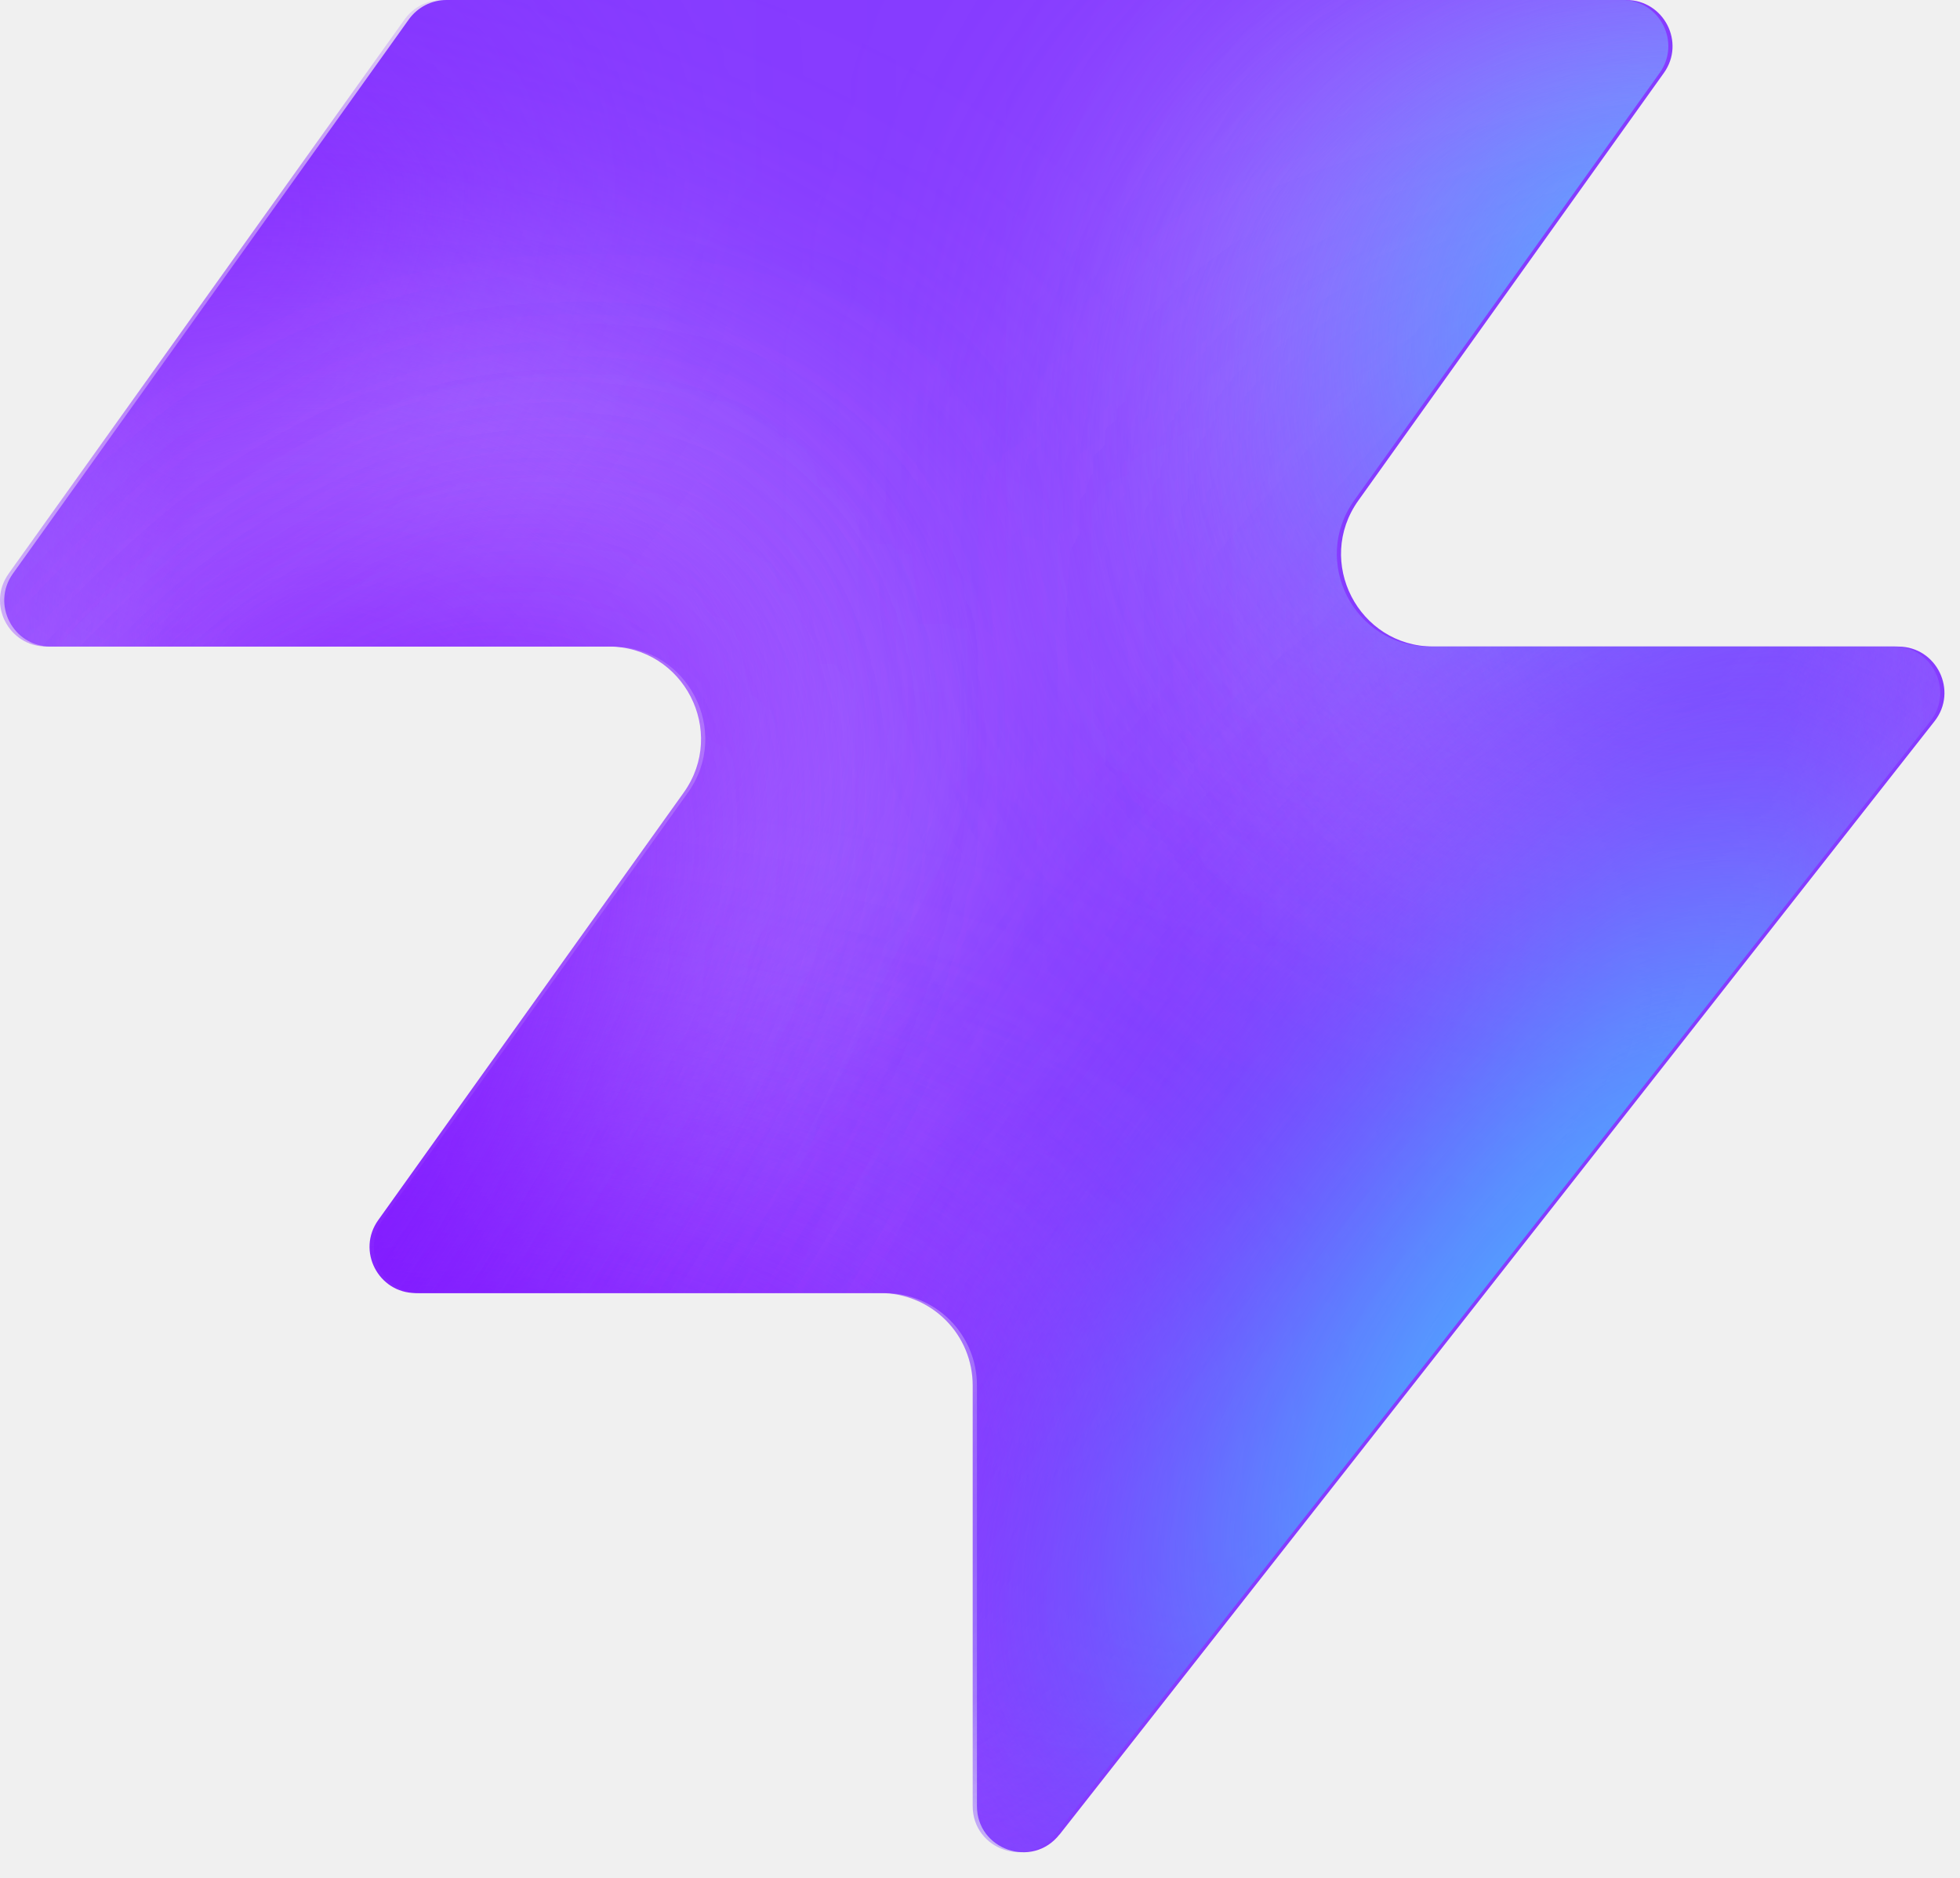
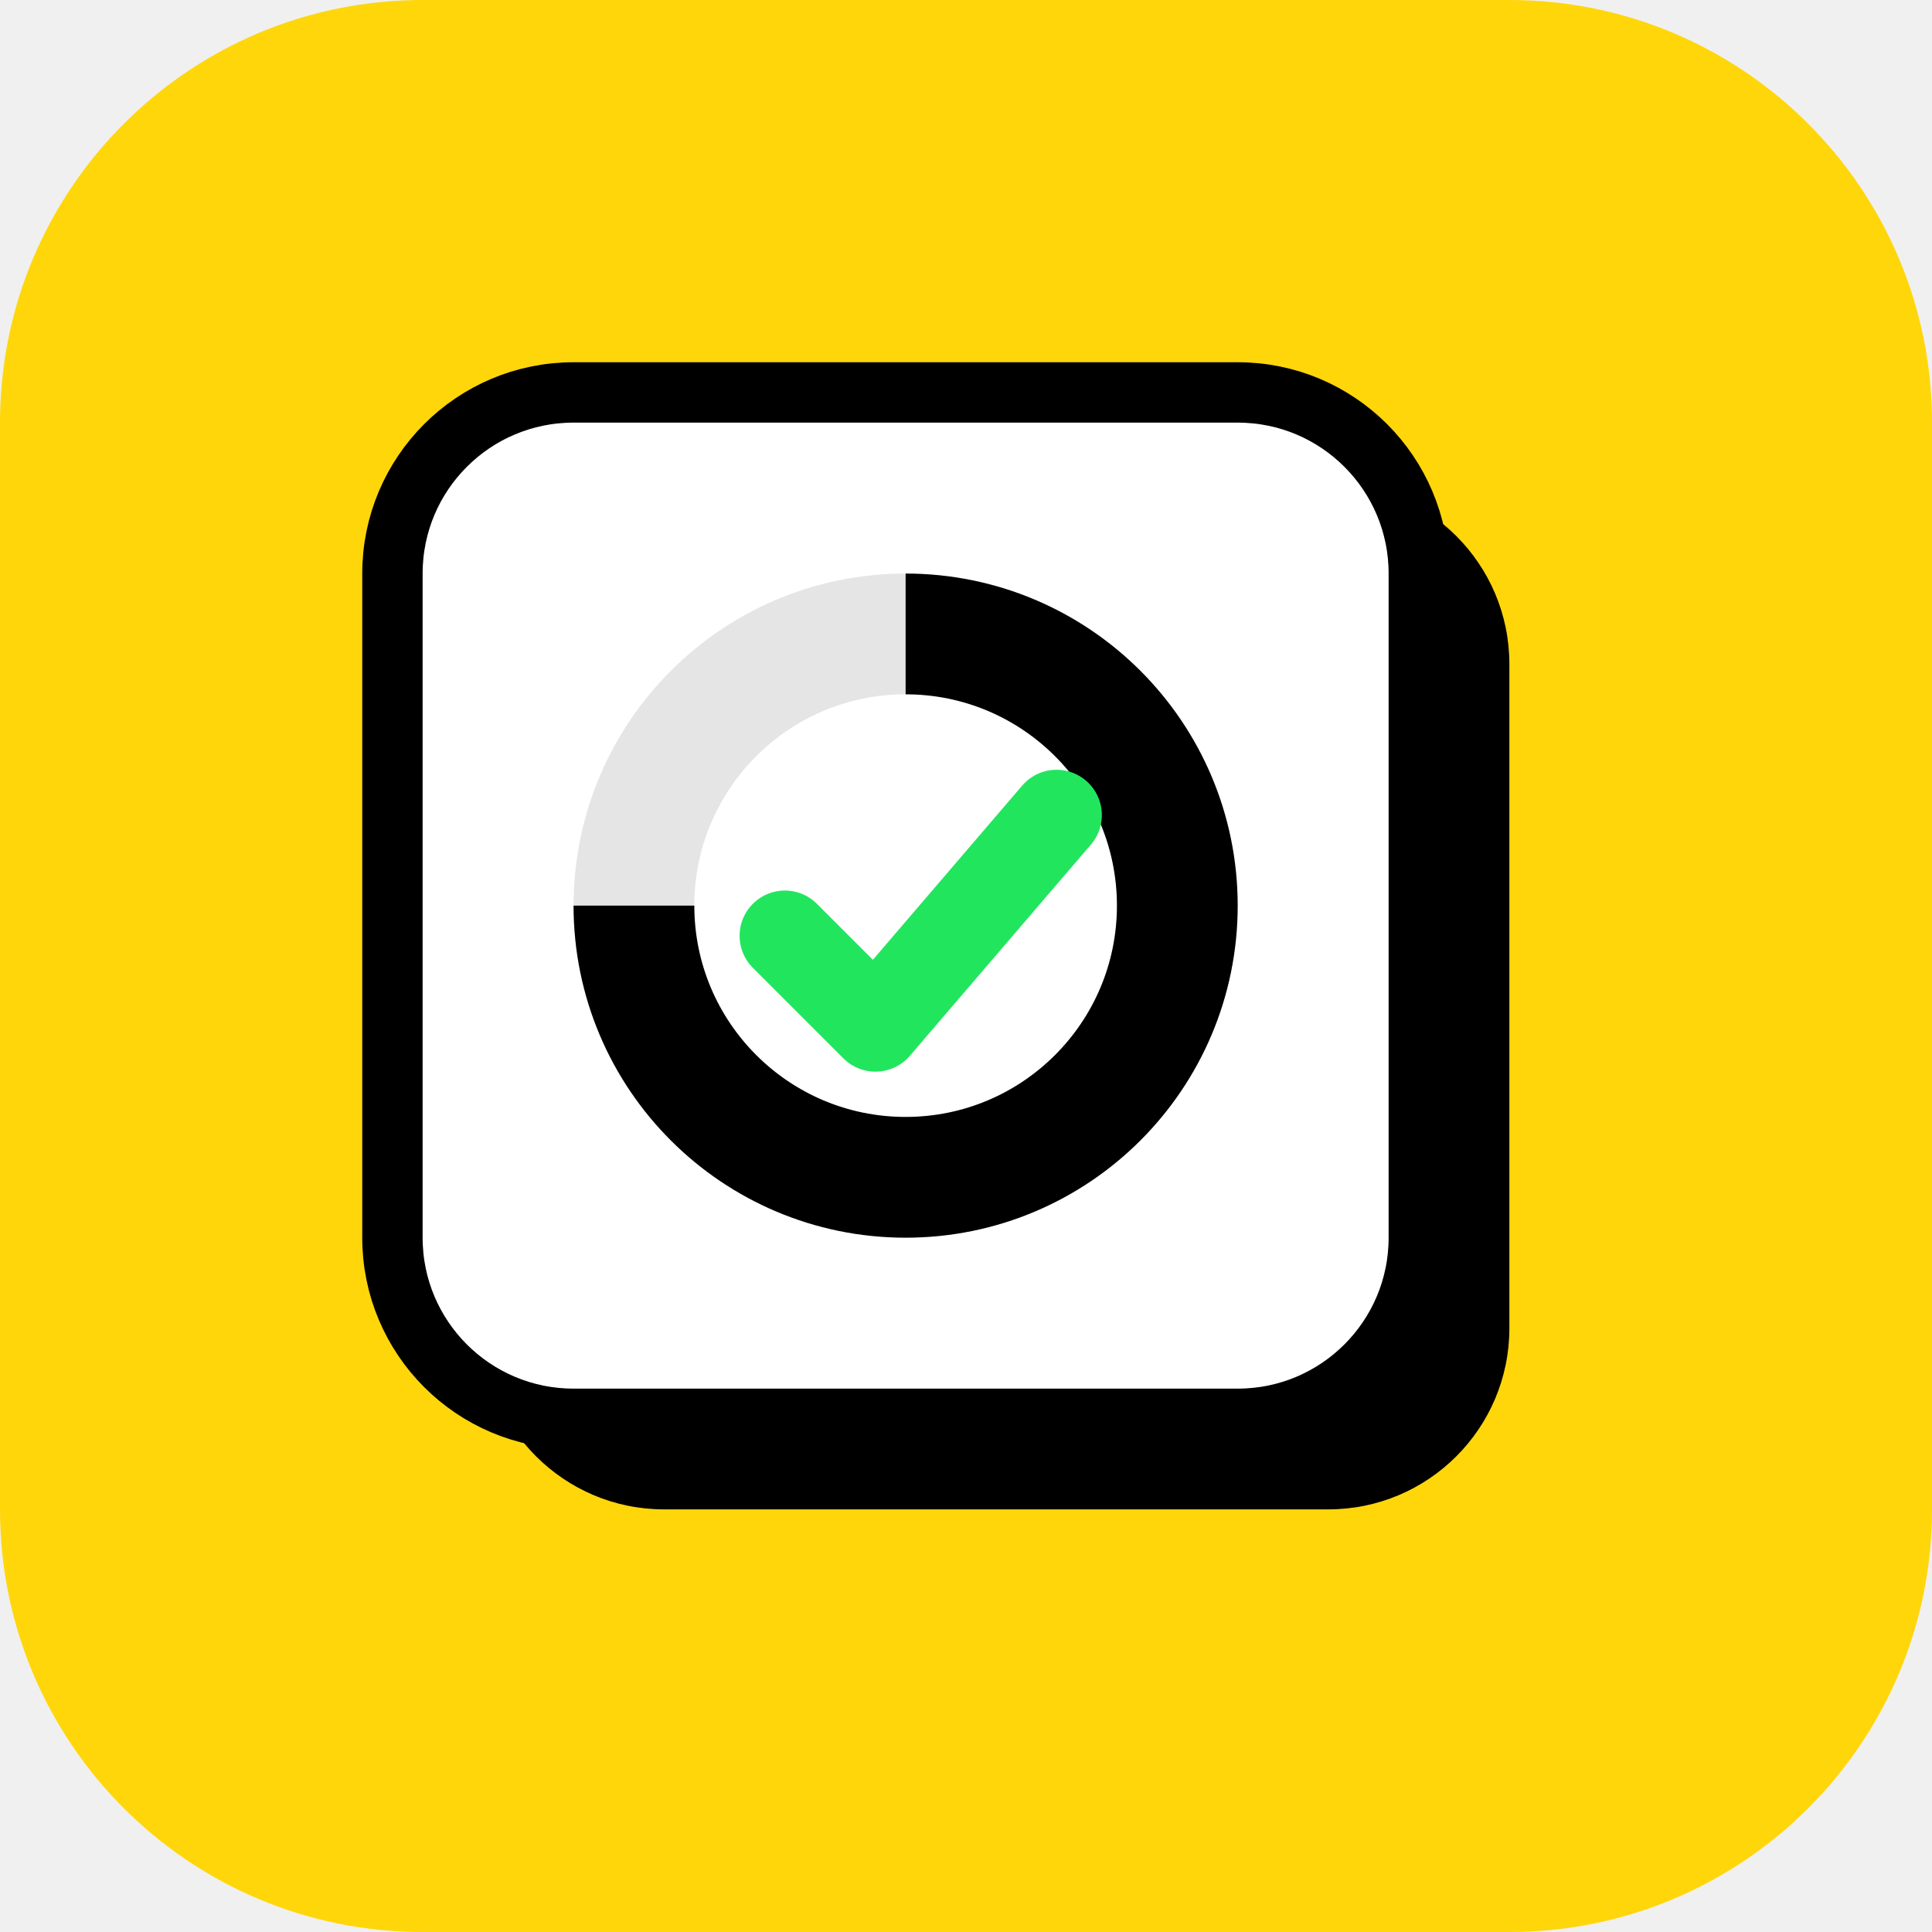
- <svg xmlns="http://www.w3.org/2000/svg" width="48" height="46" fill="none" viewBox="0 0 48 46">
-   <path fill="#863bff" d="M25.946 44.938c-.664.845-2.021.375-2.021-.698V33.937a2.26 2.26 0 0 0-2.262-2.262H10.287c-.92 0-1.456-1.04-.92-1.788l7.48-10.471c1.07-1.497 0-3.578-1.842-3.578H1.237c-.92 0-1.456-1.04-.92-1.788L10.013.474c.214-.297.556-.474.92-.474h28.894c.92 0 1.456 1.04.92 1.788l-7.48 10.471c-1.07 1.498 0 3.579 1.842 3.579h11.377c.943 0 1.473 1.088.89 1.83L25.947 44.94z" style="fill:#863bff;fill:color(display-p3 .525 .23 1);fill-opacity:1" />
-   <mask id="a" width="48" height="46" x="0" y="0" maskUnits="userSpaceOnUse" style="mask-type:alpha">
-     <path fill="#000" d="M25.842 44.938c-.664.844-2.021.375-2.021-.698V33.937a2.26 2.26 0 0 0-2.262-2.262H10.183c-.92 0-1.456-1.04-.92-1.788l7.48-10.471c1.07-1.498 0-3.579-1.842-3.579H1.133c-.92 0-1.456-1.04-.92-1.787L9.91.473c.214-.297.556-.474.92-.474h28.894c.92 0 1.456 1.04.92 1.788l-7.48 10.471c-1.07 1.498 0 3.578 1.842 3.578h11.377c.943 0 1.473 1.088.89 1.832L25.843 44.94z" style="fill:#000;fill-opacity:1" />
-   </mask>
-   <g mask="url(#a)">
-     <g filter="url(#b)">
-       <ellipse cx="5.508" cy="14.704" fill="#ede6ff" rx="5.508" ry="14.704" style="fill:#ede6ff;fill:color(display-p3 .927 .903 1);fill-opacity:1" transform="matrix(.00324 1 1 -.00324 -4.47 31.516)" />
-     </g>
-     <g filter="url(#c)">
-       <ellipse cx="10.399" cy="29.851" fill="#ede6ff" rx="10.399" ry="29.851" style="fill:#ede6ff;fill:color(display-p3 .927 .903 1);fill-opacity:1" transform="matrix(.00324 1 1 -.00324 -39.328 7.883)" />
-     </g>
-     <g filter="url(#d)">
-       <ellipse cx="5.508" cy="30.487" fill="#7e14ff" rx="5.508" ry="30.487" style="fill:#7e14ff;fill:color(display-p3 .492 .077 1);fill-opacity:1" transform="rotate(89.814 -25.913 -14.639)scale(1 -1)" />
-     </g>
-     <g filter="url(#e)">
-       <ellipse cx="5.508" cy="30.599" fill="#7e14ff" rx="5.508" ry="30.599" style="fill:#7e14ff;fill:color(display-p3 .492 .077 1);fill-opacity:1" transform="rotate(89.814 -32.644 -3.334)scale(1 -1)" />
-     </g>
-     <g filter="url(#f)">
-       <ellipse cx="5.508" cy="30.599" fill="#7e14ff" rx="5.508" ry="30.599" style="fill:#7e14ff;fill:color(display-p3 .492 .077 1);fill-opacity:1" transform="matrix(.00324 1 1 -.00324 -34.34 30.47)" />
-     </g>
-     <g filter="url(#g)">
-       <ellipse cx="14.072" cy="22.078" fill="#ede6ff" rx="14.072" ry="22.078" style="fill:#ede6ff;fill:color(display-p3 .927 .903 1);fill-opacity:1" transform="rotate(93.35 24.506 48.493)scale(-1 1)" />
-     </g>
-     <g filter="url(#h)">
-       <ellipse cx="3.47" cy="21.501" fill="#7e14ff" rx="3.47" ry="21.501" style="fill:#7e14ff;fill:color(display-p3 .492 .077 1);fill-opacity:1" transform="rotate(89.009 28.708 47.59)scale(-1 1)" />
-     </g>
-     <g filter="url(#i)">
-       <ellipse cx="3.47" cy="21.501" fill="#7e14ff" rx="3.47" ry="21.501" style="fill:#7e14ff;fill:color(display-p3 .492 .077 1);fill-opacity:1" transform="rotate(89.009 28.708 47.59)scale(-1 1)" />
-     </g>
-     <g filter="url(#j)">
-       <ellipse cx=".387" cy="8.972" fill="#7e14ff" rx="4.407" ry="29.108" style="fill:#7e14ff;fill:color(display-p3 .492 .077 1);fill-opacity:1" transform="rotate(39.51 .387 8.972)" />
-     </g>
-     <g filter="url(#k)">
-       <ellipse cx="47.523" cy="-6.092" fill="#7e14ff" rx="4.407" ry="29.108" style="fill:#7e14ff;fill:color(display-p3 .492 .077 1);fill-opacity:1" transform="rotate(37.892 47.523 -6.092)" />
-     </g>
-     <g filter="url(#l)">
-       <ellipse cx="41.412" cy="6.333" fill="#47bfff" rx="5.971" ry="9.665" style="fill:#47bfff;fill:color(display-p3 .28 .748 1);fill-opacity:1" transform="rotate(37.892 41.412 6.333)" />
-     </g>
-     <g filter="url(#m)">
-       <ellipse cx="-1.879" cy="38.332" fill="#7e14ff" rx="4.407" ry="29.108" style="fill:#7e14ff;fill:color(display-p3 .492 .077 1);fill-opacity:1" transform="rotate(37.892 -1.88 38.332)" />
-     </g>
-     <g filter="url(#n)">
-       <ellipse cx="-1.879" cy="38.332" fill="#7e14ff" rx="4.407" ry="29.108" style="fill:#7e14ff;fill:color(display-p3 .492 .077 1);fill-opacity:1" transform="rotate(37.892 -1.88 38.332)" />
-     </g>
-     <g filter="url(#o)">
-       <ellipse cx="35.651" cy="29.907" fill="#7e14ff" rx="4.407" ry="29.108" style="fill:#7e14ff;fill:color(display-p3 .492 .077 1);fill-opacity:1" transform="rotate(37.892 35.651 29.907)" />
-     </g>
-     <g filter="url(#p)">
-       <ellipse cx="38.418" cy="32.4" fill="#47bfff" rx="5.971" ry="15.297" style="fill:#47bfff;fill:color(display-p3 .28 .748 1);fill-opacity:1" transform="rotate(37.892 38.418 32.4)" />
-     </g>
-   </g>
-   <defs>
-     <filter id="b" width="60.045" height="41.654" x="-19.77" y="16.149" color-interpolation-filters="sRGB" filterUnits="userSpaceOnUse">
-       <feFlood flood-opacity="0" result="BackgroundImageFix" />
-       <feBlend in="SourceGraphic" in2="BackgroundImageFix" result="shape" />
-       <feGaussianBlur result="effect1_foregroundBlur_2002_17158" stdDeviation="7.659" />
-     </filter>
-     <filter id="c" width="90.34" height="51.437" x="-54.613" y="-7.533" color-interpolation-filters="sRGB" filterUnits="userSpaceOnUse">
-       <feFlood flood-opacity="0" result="BackgroundImageFix" />
-       <feBlend in="SourceGraphic" in2="BackgroundImageFix" result="shape" />
-       <feGaussianBlur result="effect1_foregroundBlur_2002_17158" stdDeviation="7.659" />
-     </filter>
-     <filter id="d" width="79.355" height="29.4" x="-49.64" y="2.03" color-interpolation-filters="sRGB" filterUnits="userSpaceOnUse">
-       <feFlood flood-opacity="0" result="BackgroundImageFix" />
-       <feBlend in="SourceGraphic" in2="BackgroundImageFix" result="shape" />
-       <feGaussianBlur result="effect1_foregroundBlur_2002_17158" stdDeviation="4.596" />
-     </filter>
-     <filter id="e" width="79.579" height="29.4" x="-45.045" y="20.029" color-interpolation-filters="sRGB" filterUnits="userSpaceOnUse">
-       <feFlood flood-opacity="0" result="BackgroundImageFix" />
-       <feBlend in="SourceGraphic" in2="BackgroundImageFix" result="shape" />
-       <feGaussianBlur result="effect1_foregroundBlur_2002_17158" stdDeviation="4.596" />
-     </filter>
-     <filter id="f" width="79.579" height="29.4" x="-43.513" y="21.178" color-interpolation-filters="sRGB" filterUnits="userSpaceOnUse">
-       <feFlood flood-opacity="0" result="BackgroundImageFix" />
-       <feBlend in="SourceGraphic" in2="BackgroundImageFix" result="shape" />
-       <feGaussianBlur result="effect1_foregroundBlur_2002_17158" stdDeviation="4.596" />
-     </filter>
-     <filter id="g" width="74.749" height="58.852" x="15.756" y="-17.901" color-interpolation-filters="sRGB" filterUnits="userSpaceOnUse">
-       <feFlood flood-opacity="0" result="BackgroundImageFix" />
-       <feBlend in="SourceGraphic" in2="BackgroundImageFix" result="shape" />
-       <feGaussianBlur result="effect1_foregroundBlur_2002_17158" stdDeviation="7.659" />
-     </filter>
-     <filter id="h" width="61.377" height="25.362" x="23.548" y="2.284" color-interpolation-filters="sRGB" filterUnits="userSpaceOnUse">
-       <feFlood flood-opacity="0" result="BackgroundImageFix" />
-       <feBlend in="SourceGraphic" in2="BackgroundImageFix" result="shape" />
-       <feGaussianBlur result="effect1_foregroundBlur_2002_17158" stdDeviation="4.596" />
-     </filter>
-     <filter id="i" width="61.377" height="25.362" x="23.548" y="2.284" color-interpolation-filters="sRGB" filterUnits="userSpaceOnUse">
-       <feFlood flood-opacity="0" result="BackgroundImageFix" />
-       <feBlend in="SourceGraphic" in2="BackgroundImageFix" result="shape" />
-       <feGaussianBlur result="effect1_foregroundBlur_2002_17158" stdDeviation="4.596" />
-     </filter>
-     <filter id="j" width="56.045" height="63.649" x="-27.636" y="-22.853" color-interpolation-filters="sRGB" filterUnits="userSpaceOnUse">
-       <feFlood flood-opacity="0" result="BackgroundImageFix" />
-       <feBlend in="SourceGraphic" in2="BackgroundImageFix" result="shape" />
-       <feGaussianBlur result="effect1_foregroundBlur_2002_17158" stdDeviation="4.596" />
-     </filter>
-     <filter id="k" width="54.814" height="64.646" x="20.116" y="-38.415" color-interpolation-filters="sRGB" filterUnits="userSpaceOnUse">
-       <feFlood flood-opacity="0" result="BackgroundImageFix" />
-       <feBlend in="SourceGraphic" in2="BackgroundImageFix" result="shape" />
-       <feGaussianBlur result="effect1_foregroundBlur_2002_17158" stdDeviation="4.596" />
-     </filter>
-     <filter id="l" width="33.541" height="35.313" x="24.641" y="-11.323" color-interpolation-filters="sRGB" filterUnits="userSpaceOnUse">
-       <feFlood flood-opacity="0" result="BackgroundImageFix" />
-       <feBlend in="SourceGraphic" in2="BackgroundImageFix" result="shape" />
-       <feGaussianBlur result="effect1_foregroundBlur_2002_17158" stdDeviation="4.596" />
-     </filter>
-     <filter id="m" width="54.814" height="64.646" x="-29.286" y="6.009" color-interpolation-filters="sRGB" filterUnits="userSpaceOnUse">
-       <feFlood flood-opacity="0" result="BackgroundImageFix" />
-       <feBlend in="SourceGraphic" in2="BackgroundImageFix" result="shape" />
-       <feGaussianBlur result="effect1_foregroundBlur_2002_17158" stdDeviation="4.596" />
-     </filter>
-     <filter id="n" width="54.814" height="64.646" x="-29.286" y="6.009" color-interpolation-filters="sRGB" filterUnits="userSpaceOnUse">
-       <feFlood flood-opacity="0" result="BackgroundImageFix" />
-       <feBlend in="SourceGraphic" in2="BackgroundImageFix" result="shape" />
-       <feGaussianBlur result="effect1_foregroundBlur_2002_17158" stdDeviation="4.596" />
-     </filter>
-     <filter id="o" width="54.814" height="64.646" x="8.244" y="-2.416" color-interpolation-filters="sRGB" filterUnits="userSpaceOnUse">
-       <feFlood flood-opacity="0" result="BackgroundImageFix" />
-       <feBlend in="SourceGraphic" in2="BackgroundImageFix" result="shape" />
-       <feGaussianBlur result="effect1_foregroundBlur_2002_17158" stdDeviation="4.596" />
-     </filter>
-     <filter id="p" width="39.409" height="43.623" x="18.713" y="10.588" color-interpolation-filters="sRGB" filterUnits="userSpaceOnUse">
-       <feFlood flood-opacity="0" result="BackgroundImageFix" />
-       <feBlend in="SourceGraphic" in2="BackgroundImageFix" result="shape" />
-       <feGaussianBlur result="effect1_foregroundBlur_2002_17158" stdDeviation="4.596" />
-     </filter>
-   </defs>
+ <svg xmlns="http://www.w3.org/2000/svg" viewBox="0 0 64 64">
+   <rect width="64" height="64" rx="14" fill="#FFD60A" />
+   <rect x="16" y="16" width="34" height="34" rx="6" fill="#000" />
+   <rect x="13" y="13" width="34" height="34" rx="6" fill="#fff" stroke="#000" stroke-width="2" />
+   <circle cx="30" cy="30" r="9" fill="none" stroke="#E5E5E5" stroke-width="4" />
+   <path d="M30 21a9 9 0 1 1-9 9" fill="none" stroke="#000" stroke-width="4" />
+   <path d="M26 31l3 3 6-7" fill="none" stroke="#22E55E" stroke-width="3" stroke-linecap="round" stroke-linejoin="round" />
</svg>
